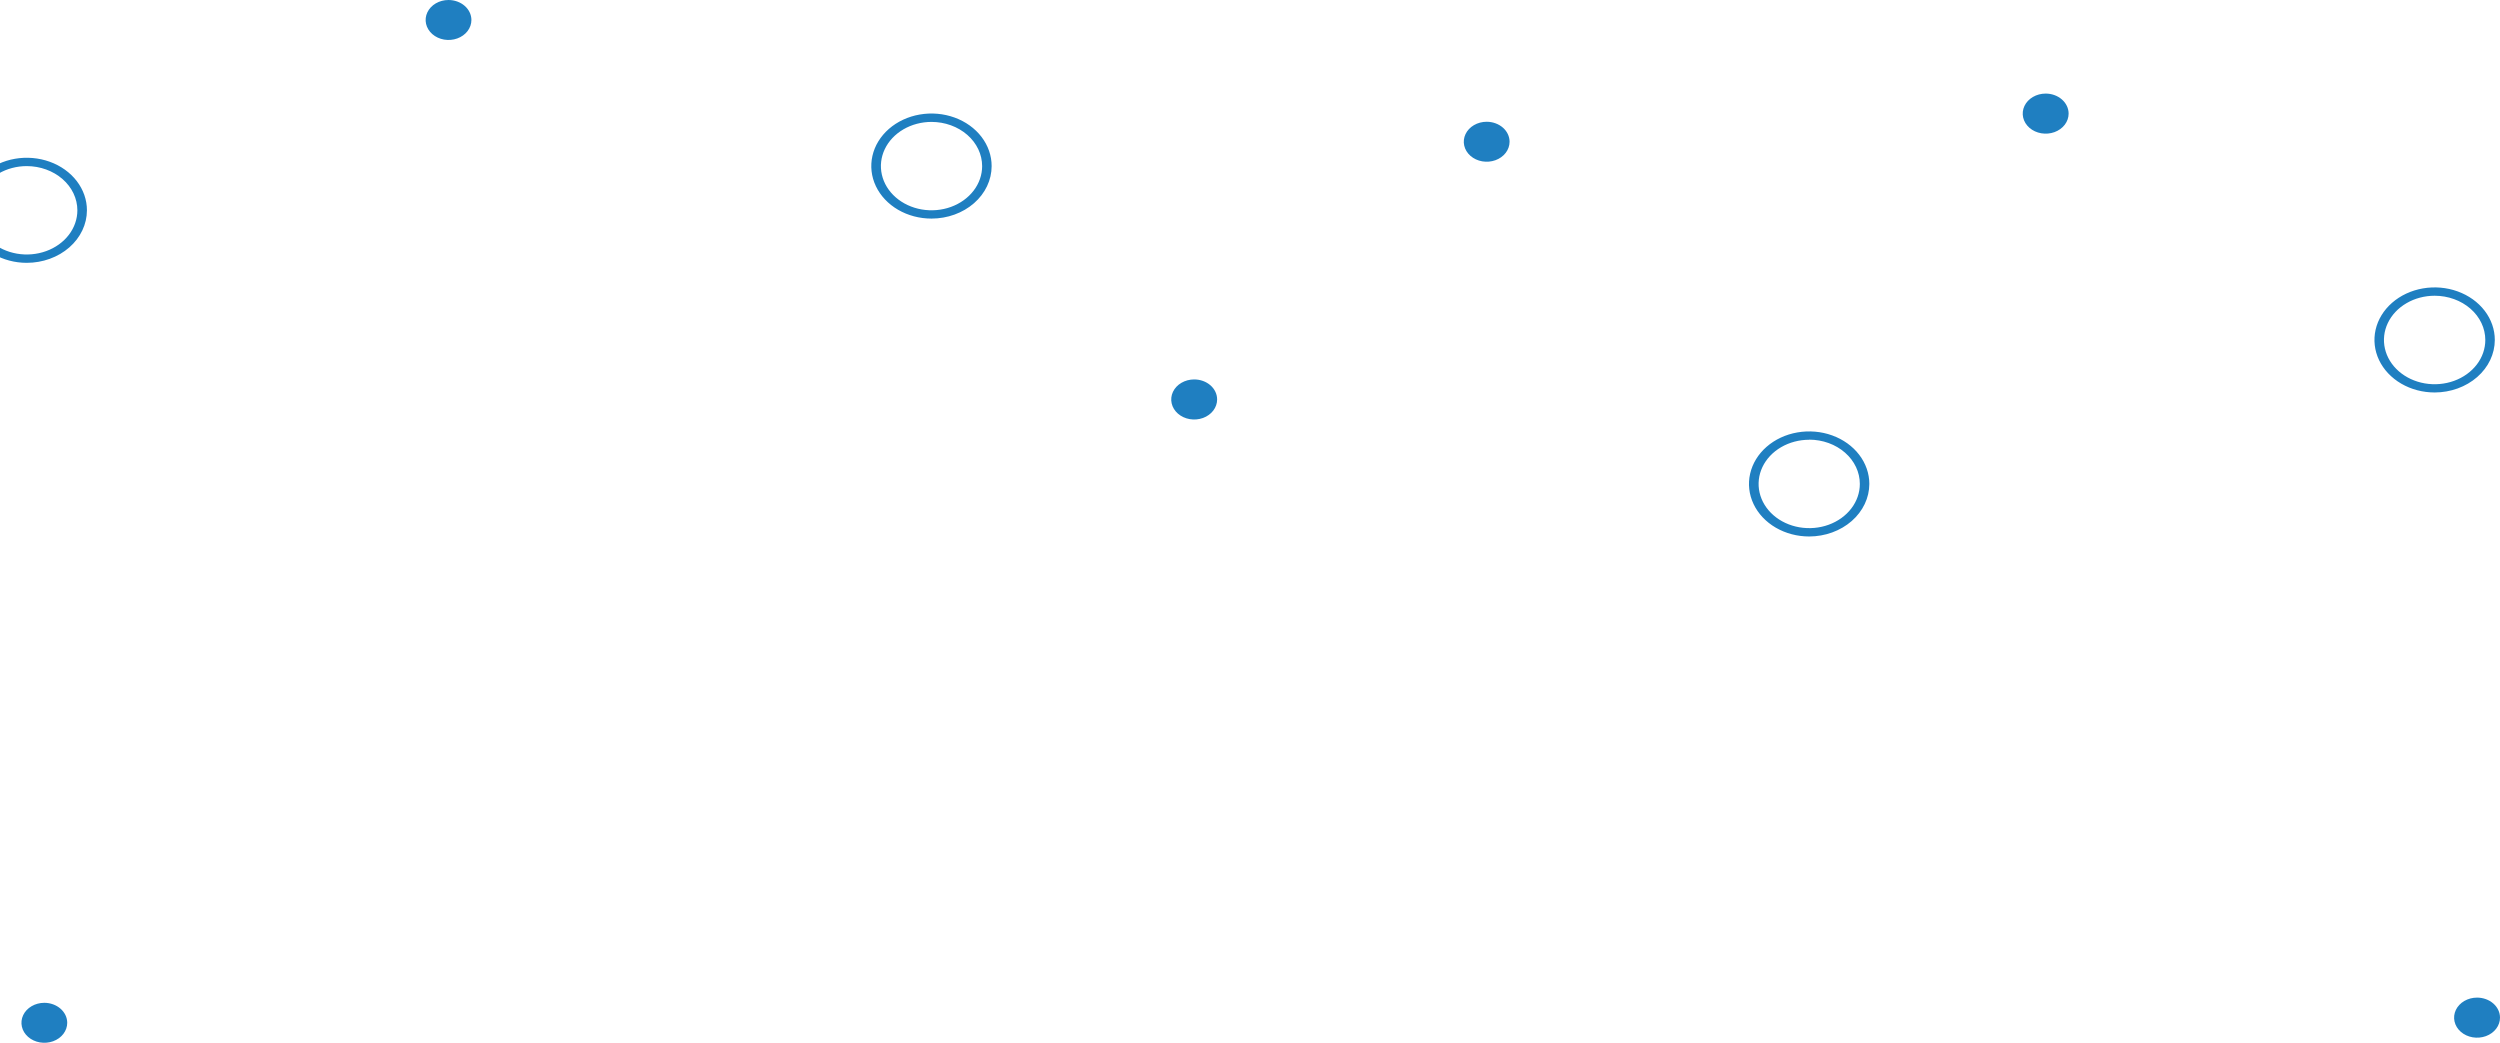
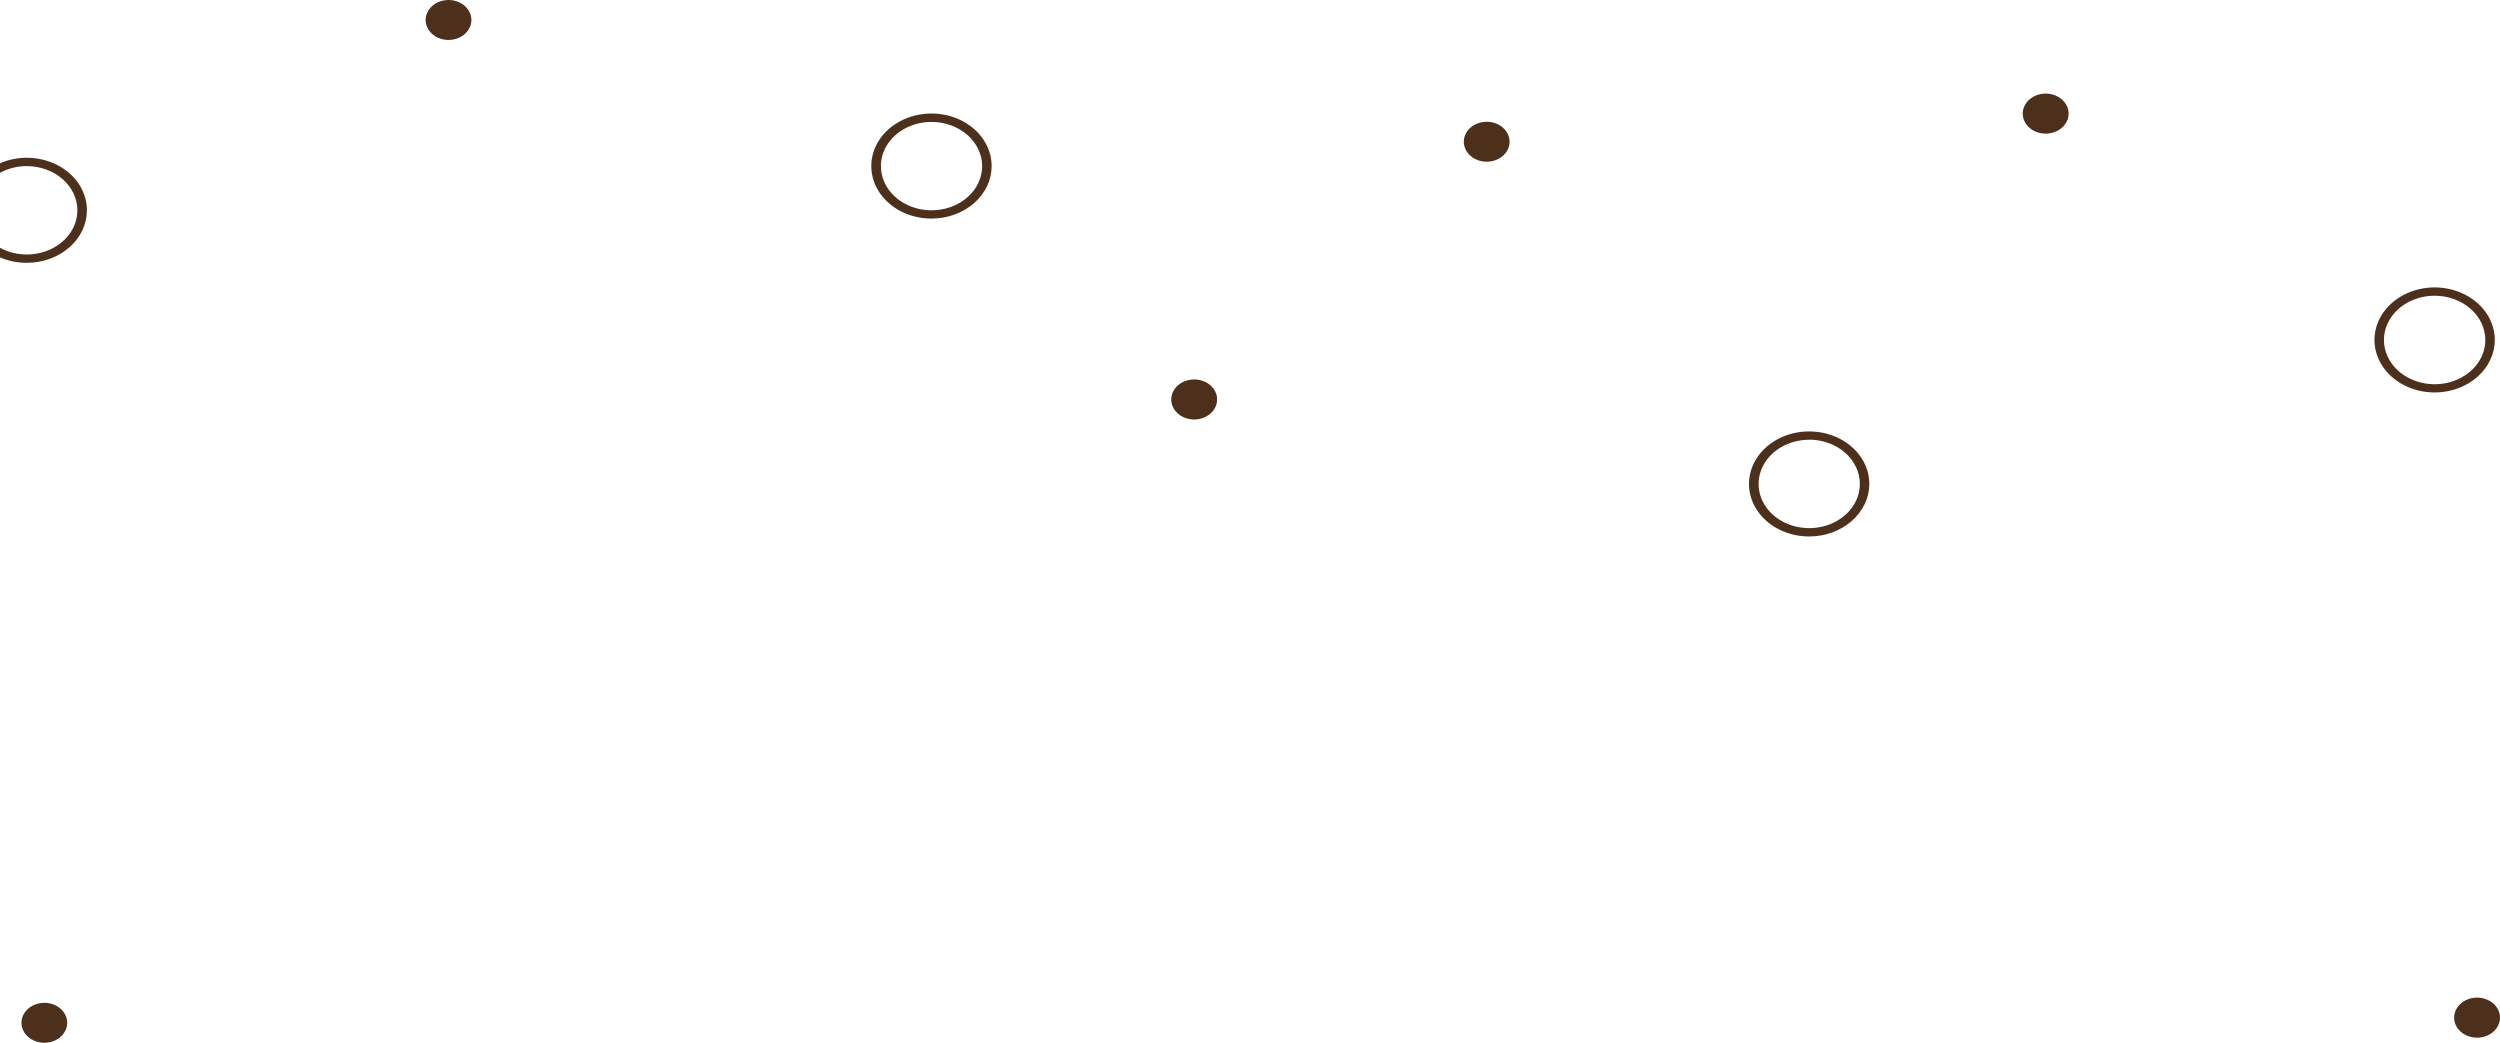
<svg xmlns="http://www.w3.org/2000/svg" width="374" height="156" viewBox="0 0 374 156" fill="none">
-   <path d="M309.465 16.99C309.467 17.583 309.267 18.163 308.891 18.657C308.515 19.151 307.979 19.537 307.352 19.765C306.725 19.993 306.034 20.053 305.368 19.938C304.701 19.824 304.088 19.539 303.607 19.12C303.126 18.701 302.798 18.167 302.665 17.585C302.532 17.004 302.6 16.401 302.859 15.852C303.119 15.304 303.559 14.836 304.124 14.506C304.688 14.176 305.352 14 306.032 14C306.941 14 307.813 14.315 308.456 14.876C309.1 15.436 309.463 16.196 309.465 16.99Z" fill="#1F7FC1" />
-   <path d="M225.832 21.212C225.83 21.803 225.628 22.381 225.25 22.871C224.873 23.362 224.337 23.744 223.712 23.969C223.086 24.194 222.397 24.252 221.734 24.136C221.07 24.02 220.461 23.735 219.983 23.316C219.505 22.898 219.179 22.365 219.048 21.785C218.916 21.206 218.985 20.605 219.244 20.059C219.504 19.513 219.943 19.047 220.506 18.718C221.069 18.39 221.73 18.215 222.407 18.215C222.858 18.215 223.304 18.293 223.72 18.444C224.136 18.594 224.514 18.815 224.832 19.093C225.15 19.372 225.402 19.702 225.573 20.066C225.745 20.43 225.833 20.819 225.832 21.212Z" fill="#1F7FC1" />
-   <path d="M182.082 59.754C182.083 60.347 181.884 60.927 181.507 61.421C181.131 61.915 180.596 62.301 179.968 62.529C179.341 62.757 178.651 62.817 177.984 62.702C177.318 62.588 176.705 62.303 176.224 61.884C175.743 61.465 175.415 60.931 175.282 60.349C175.149 59.768 175.216 59.165 175.476 58.617C175.735 58.068 176.175 57.6 176.74 57.27C177.305 56.94 177.969 56.764 178.648 56.764C179.099 56.763 179.545 56.84 179.962 56.99C180.378 57.14 180.757 57.36 181.076 57.637C181.395 57.915 181.648 58.245 181.82 58.608C181.993 58.971 182.082 59.361 182.082 59.754Z" fill="#1F7FC1" />
-   <path d="M10.057 153.01C10.057 153.602 9.856 154.18 9.48 154.671C9.104 155.163 8.569 155.546 7.943 155.772C7.317 155.999 6.629 156.058 5.964 155.943C5.3 155.827 4.69 155.542 4.211 155.124C3.732 154.706 3.406 154.174 3.274 153.594C3.142 153.014 3.21 152.413 3.469 151.866C3.728 151.32 4.167 150.853 4.73 150.525C5.293 150.196 5.955 150.021 6.633 150.021C7.54 150.023 8.41 150.338 9.051 150.899C9.693 151.459 10.055 152.218 10.057 153.01Z" fill="#1F7FC1" />
-   <path d="M70.523 2.99C70.523 3.581 70.322 4.159 69.946 4.651C69.57 5.142 69.035 5.525 68.409 5.752C67.783 5.978 67.095 6.037 66.43 5.922C65.766 5.806 65.156 5.522 64.677 5.104C64.198 4.686 63.872 4.153 63.74 3.573C63.608 2.993 63.675 2.392 63.935 1.846C64.194 1.299 64.633 0.832 65.196 0.504C65.759 0.175 66.421 0 67.098 0C68.006 0.002 68.876 0.318 69.517 0.878C70.159 1.438 70.521 2.197 70.523 2.99Z" fill="#1F7FC1" />
-   <path d="M374 152.232C374.002 152.826 373.802 153.406 373.425 153.9C373.048 154.394 372.512 154.78 371.885 155.008C371.257 155.235 370.566 155.295 369.899 155.18C369.232 155.065 368.62 154.779 368.139 154.359C367.658 153.94 367.331 153.405 367.199 152.823C367.067 152.241 367.136 151.637 367.396 151.089C367.657 150.541 368.099 150.073 368.665 149.744C369.231 149.416 369.896 149.241 370.576 149.243C371.483 149.245 372.353 149.56 372.994 150.12C373.636 150.681 373.998 151.44 374 152.232Z" fill="#1F7FC1" />
-   <path d="M270.658 80.258C268.877 80.259 267.136 79.799 265.654 78.937C264.173 78.074 263.017 76.847 262.335 75.411C261.652 73.975 261.472 72.395 261.819 70.87C262.165 69.345 263.022 67.944 264.28 66.844C265.539 65.744 267.143 64.994 268.89 64.691C270.636 64.387 272.447 64.542 274.092 65.136C275.738 65.731 277.144 66.738 278.134 68.031C279.123 69.324 279.652 70.844 279.652 72.398C279.647 74.48 278.698 76.476 277.013 77.948C275.327 79.421 273.043 80.251 270.658 80.258ZM270.658 65.787C269.16 65.787 267.696 66.175 266.451 66.901C265.206 67.628 264.235 68.66 263.662 69.868C263.089 71.076 262.939 72.406 263.231 73.688C263.523 74.971 264.244 76.148 265.303 77.073C266.362 77.998 267.712 78.627 269.181 78.882C270.65 79.137 272.172 79.007 273.556 78.506C274.94 78.006 276.122 77.158 276.954 76.071C277.787 74.984 278.231 73.706 278.231 72.398C278.232 71.529 278.037 70.668 277.657 69.865C277.277 69.061 276.72 68.331 276.016 67.716C275.313 67.1 274.478 66.612 273.559 66.278C272.639 65.945 271.654 65.773 270.658 65.772V65.787Z" fill="#1F7FC1" />
-   <path d="M4.002 39.32C2.222 39.32 0.481 38.859 -0.999 37.995C-2.48 37.132 -3.633 35.904 -4.315 34.468C-4.996 33.032 -5.174 31.452 -4.827 29.927C-4.48 28.403 -3.622 27.002 -2.363 25.903C-1.104 24.804 0.5 24.055 2.246 23.752C3.992 23.449 5.802 23.605 7.447 24.199C9.092 24.794 10.498 25.802 11.488 27.094C12.477 28.387 13.005 29.906 13.005 31.46C13.002 33.544 12.053 35.542 10.365 37.016C8.678 38.489 6.389 39.318 4.002 39.32ZM4.002 24.849C2.505 24.849 1.041 25.237 -0.205 25.963C-1.45 26.69 -2.421 27.723 -2.994 28.93C-3.567 30.139 -3.717 31.468 -3.425 32.75C-3.133 34.033 -2.411 35.211 -1.352 36.135C-0.293 37.06 1.056 37.689 2.525 37.944C3.994 38.2 5.517 38.069 6.9 37.568C8.284 37.068 9.467 36.221 10.299 35.133C11.131 34.046 11.575 32.768 11.575 31.46C11.573 29.708 10.774 28.027 9.354 26.788C7.935 25.549 6.01 24.851 4.002 24.849Z" fill="#1F7FC1" />
-   <path d="M364.23 58.714C362.449 58.715 360.707 58.256 359.226 57.393C357.744 56.53 356.589 55.303 355.906 53.867C355.224 52.431 355.044 50.851 355.39 49.326C355.737 47.801 356.593 46.4 357.852 45.3C359.111 44.2 360.715 43.451 362.461 43.147C364.208 42.843 366.018 42.998 367.664 43.593C369.309 44.187 370.716 45.195 371.705 46.487C372.695 47.78 373.223 49.3 373.223 50.855C373.221 52.937 372.273 54.934 370.587 56.407C368.901 57.88 366.615 58.71 364.23 58.714ZM364.23 44.243C362.729 44.242 361.262 44.629 360.014 45.356C358.766 46.082 357.793 47.116 357.218 48.326C356.643 49.535 356.492 50.867 356.785 52.152C357.077 53.436 357.799 54.616 358.86 55.542C359.921 56.468 361.273 57.099 362.744 57.354C364.215 57.609 365.741 57.478 367.126 56.976C368.512 56.474 369.696 55.624 370.528 54.535C371.361 53.445 371.804 52.164 371.802 50.855C371.8 49.102 371.001 47.421 369.582 46.182C368.162 44.943 366.237 44.245 364.23 44.243Z" fill="#1F7FC1" />
-   <path d="M139.356 32.701C137.574 32.703 135.833 32.243 134.351 31.38C132.869 30.517 131.714 29.289 131.032 27.853C130.349 26.416 130.17 24.835 130.517 23.31C130.864 21.785 131.722 20.384 132.981 19.284C134.241 18.185 135.846 17.436 137.593 17.133C139.34 16.83 141.151 16.986 142.796 17.582C144.441 18.178 145.847 19.186 146.836 20.48C147.824 21.774 148.351 23.294 148.349 24.849C148.347 26.931 147.399 28.927 145.713 30.399C144.026 31.871 141.74 32.699 139.356 32.701ZM139.356 18.238C137.858 18.238 136.394 18.626 135.149 19.352C133.903 20.079 132.933 21.111 132.36 22.319C131.786 23.527 131.636 24.857 131.929 26.139C132.221 27.422 132.942 28.599 134.001 29.524C135.06 30.449 136.409 31.078 137.878 31.333C139.347 31.588 140.87 31.458 142.254 30.957C143.637 30.457 144.82 29.609 145.652 28.522C146.484 27.435 146.928 26.157 146.928 24.849C146.926 23.097 146.127 21.416 144.708 20.177C143.288 18.938 141.363 18.24 139.356 18.238Z" fill="#1F7FC1" />
+   <path d="M309.465 16.99C309.467 17.583 309.267 18.163 308.891 18.657C308.515 19.151 307.979 19.537 307.352 19.765C306.725 19.993 306.034 20.053 305.368 19.938C304.701 19.824 304.088 19.539 303.607 19.12C303.126 18.701 302.798 18.167 302.665 17.585C302.532 17.004 302.6 16.401 302.859 15.852C303.119 15.304 303.559 14.836 304.124 14.506C304.688 14.176 305.352 14 306.032 14C306.941 14 307.813 14.315 308.456 14.876C309.1 15.436 309.463 16.196 309.465 16.99Z" fill="#4C301C" />
+   <path d="M225.832 21.212C225.83 21.803 225.628 22.381 225.25 22.871C224.873 23.362 224.337 23.744 223.712 23.969C223.086 24.194 222.397 24.252 221.734 24.136C221.07 24.02 220.461 23.735 219.983 23.316C219.505 22.898 219.179 22.365 219.048 21.785C218.916 21.206 218.985 20.605 219.244 20.059C219.504 19.513 219.943 19.047 220.506 18.718C221.069 18.39 221.73 18.215 222.407 18.215C222.858 18.215 223.304 18.293 223.72 18.444C224.136 18.594 224.514 18.815 224.832 19.093C225.15 19.372 225.402 19.702 225.573 20.066C225.745 20.43 225.833 20.819 225.832 21.212Z" fill="#4C301C" />
+   <path d="M182.082 59.754C182.083 60.347 181.884 60.927 181.507 61.421C181.131 61.915 180.596 62.301 179.968 62.529C179.341 62.757 178.651 62.817 177.984 62.702C177.318 62.588 176.705 62.303 176.224 61.884C175.743 61.465 175.415 60.931 175.282 60.349C175.149 59.768 175.216 59.165 175.476 58.617C175.735 58.068 176.175 57.6 176.74 57.27C177.305 56.94 177.969 56.764 178.648 56.764C179.099 56.763 179.545 56.84 179.962 56.99C180.378 57.14 180.757 57.36 181.076 57.637C181.395 57.915 181.648 58.245 181.82 58.608C181.993 58.971 182.082 59.361 182.082 59.754Z" fill="#4C301C" />
+   <path d="M10.057 153.01C10.057 153.602 9.856 154.18 9.48 154.671C9.104 155.163 8.569 155.546 7.943 155.772C7.317 155.999 6.629 156.058 5.964 155.943C5.3 155.827 4.69 155.542 4.211 155.124C3.732 154.706 3.406 154.174 3.274 153.594C3.142 153.014 3.21 152.413 3.469 151.866C3.728 151.32 4.167 150.853 4.73 150.525C5.293 150.196 5.955 150.021 6.633 150.021C7.54 150.023 8.41 150.338 9.051 150.899C9.693 151.459 10.055 152.218 10.057 153.01Z" fill="#4C301C" />
+   <path d="M70.523 2.99C70.523 3.581 70.322 4.159 69.946 4.651C69.57 5.142 69.035 5.525 68.409 5.752C67.783 5.978 67.095 6.037 66.43 5.922C65.766 5.806 65.156 5.522 64.677 5.104C64.198 4.686 63.872 4.153 63.74 3.573C63.608 2.993 63.675 2.392 63.935 1.846C64.194 1.299 64.633 0.832 65.196 0.504C65.759 0.175 66.421 0 67.098 0C68.006 0.002 68.876 0.318 69.517 0.878C70.159 1.438 70.521 2.197 70.523 2.99Z" fill="#4C301C" />
+   <path d="M374 152.232C374.002 152.826 373.802 153.406 373.425 153.9C373.048 154.394 372.512 154.78 371.885 155.008C371.257 155.235 370.566 155.295 369.899 155.18C369.232 155.065 368.62 154.779 368.139 154.359C367.658 153.94 367.331 153.405 367.199 152.823C367.067 152.241 367.136 151.637 367.396 151.089C367.657 150.541 368.099 150.073 368.665 149.744C369.231 149.416 369.896 149.241 370.576 149.243C371.483 149.245 372.353 149.56 372.994 150.12C373.636 150.681 373.998 151.44 374 152.232Z" fill="#4C301C" />
+   <path d="M270.658 80.258C268.877 80.259 267.136 79.799 265.654 78.937C264.173 78.074 263.017 76.847 262.335 75.411C261.652 73.975 261.472 72.395 261.819 70.87C262.165 69.345 263.022 67.944 264.28 66.844C265.539 65.744 267.143 64.994 268.89 64.691C270.636 64.387 272.447 64.542 274.092 65.136C275.738 65.731 277.144 66.738 278.134 68.031C279.123 69.324 279.652 70.844 279.652 72.398C279.647 74.48 278.698 76.476 277.013 77.948C275.327 79.421 273.043 80.251 270.658 80.258ZM270.658 65.787C269.16 65.787 267.696 66.175 266.451 66.901C265.206 67.628 264.235 68.66 263.662 69.868C263.089 71.076 262.939 72.406 263.231 73.688C263.523 74.971 264.244 76.148 265.303 77.073C266.362 77.998 267.712 78.627 269.181 78.882C270.65 79.137 272.172 79.007 273.556 78.506C274.94 78.006 276.122 77.158 276.954 76.071C277.787 74.984 278.231 73.706 278.231 72.398C278.232 71.529 278.037 70.668 277.657 69.865C277.277 69.061 276.72 68.331 276.016 67.716C275.313 67.1 274.478 66.612 273.559 66.278C272.639 65.945 271.654 65.773 270.658 65.772V65.787Z" fill="#4C301C" />
+   <path d="M4.002 39.32C2.222 39.32 0.481 38.859 -0.999 37.995C-2.48 37.132 -3.633 35.904 -4.315 34.468C-4.996 33.032 -5.174 31.452 -4.827 29.927C-4.48 28.403 -3.622 27.002 -2.363 25.903C-1.104 24.804 0.5 24.055 2.246 23.752C3.992 23.449 5.802 23.605 7.447 24.199C9.092 24.794 10.498 25.802 11.488 27.094C12.477 28.387 13.005 29.906 13.005 31.46C13.002 33.544 12.053 35.542 10.365 37.016C8.678 38.489 6.389 39.318 4.002 39.32ZM4.002 24.849C2.505 24.849 1.041 25.237 -0.205 25.963C-1.45 26.69 -2.421 27.723 -2.994 28.93C-3.567 30.139 -3.717 31.468 -3.425 32.75C-3.133 34.033 -2.411 35.211 -1.352 36.135C-0.293 37.06 1.056 37.689 2.525 37.944C3.994 38.2 5.517 38.069 6.9 37.568C8.284 37.068 9.467 36.221 10.299 35.133C11.131 34.046 11.575 32.768 11.575 31.46C11.573 29.708 10.774 28.027 9.354 26.788C7.935 25.549 6.01 24.851 4.002 24.849Z" fill="#4C301C" />
+   <path d="M364.23 58.714C362.449 58.715 360.707 58.256 359.226 57.393C357.744 56.53 356.589 55.303 355.906 53.867C355.224 52.431 355.044 50.851 355.39 49.326C355.737 47.801 356.593 46.4 357.852 45.3C359.111 44.2 360.715 43.451 362.461 43.147C364.208 42.843 366.018 42.998 367.664 43.593C369.309 44.187 370.716 45.195 371.705 46.487C372.695 47.78 373.223 49.3 373.223 50.855C373.221 52.937 372.273 54.934 370.587 56.407C368.901 57.88 366.615 58.71 364.23 58.714ZM364.23 44.243C362.729 44.242 361.262 44.629 360.014 45.356C358.766 46.082 357.793 47.116 357.218 48.326C356.643 49.535 356.492 50.867 356.785 52.152C357.077 53.436 357.799 54.616 358.86 55.542C359.921 56.468 361.273 57.099 362.744 57.354C364.215 57.609 365.741 57.478 367.126 56.976C368.512 56.474 369.696 55.624 370.528 54.535C371.361 53.445 371.804 52.164 371.802 50.855C371.8 49.102 371.001 47.421 369.582 46.182C368.162 44.943 366.237 44.245 364.23 44.243Z" fill="#4C301C" />
+   <path d="M139.356 32.701C137.574 32.703 135.833 32.243 134.351 31.38C132.869 30.517 131.714 29.289 131.032 27.853C130.349 26.416 130.17 24.835 130.517 23.31C130.864 21.785 131.722 20.384 132.981 19.284C134.241 18.185 135.846 17.436 137.593 17.133C139.34 16.83 141.151 16.986 142.796 17.582C144.441 18.178 145.847 19.186 146.836 20.48C147.824 21.774 148.351 23.294 148.349 24.849C148.347 26.931 147.399 28.927 145.713 30.399C144.026 31.871 141.74 32.699 139.356 32.701ZM139.356 18.238C137.858 18.238 136.394 18.626 135.149 19.352C133.903 20.079 132.933 21.111 132.36 22.319C131.786 23.527 131.636 24.857 131.929 26.139C132.221 27.422 132.942 28.599 134.001 29.524C135.06 30.449 136.409 31.078 137.878 31.333C139.347 31.588 140.87 31.458 142.254 30.957C143.637 30.457 144.82 29.609 145.652 28.522C146.484 27.435 146.928 26.157 146.928 24.849C146.926 23.097 146.127 21.416 144.708 20.177C143.288 18.938 141.363 18.24 139.356 18.238Z" fill="#4C301C" />
</svg>
